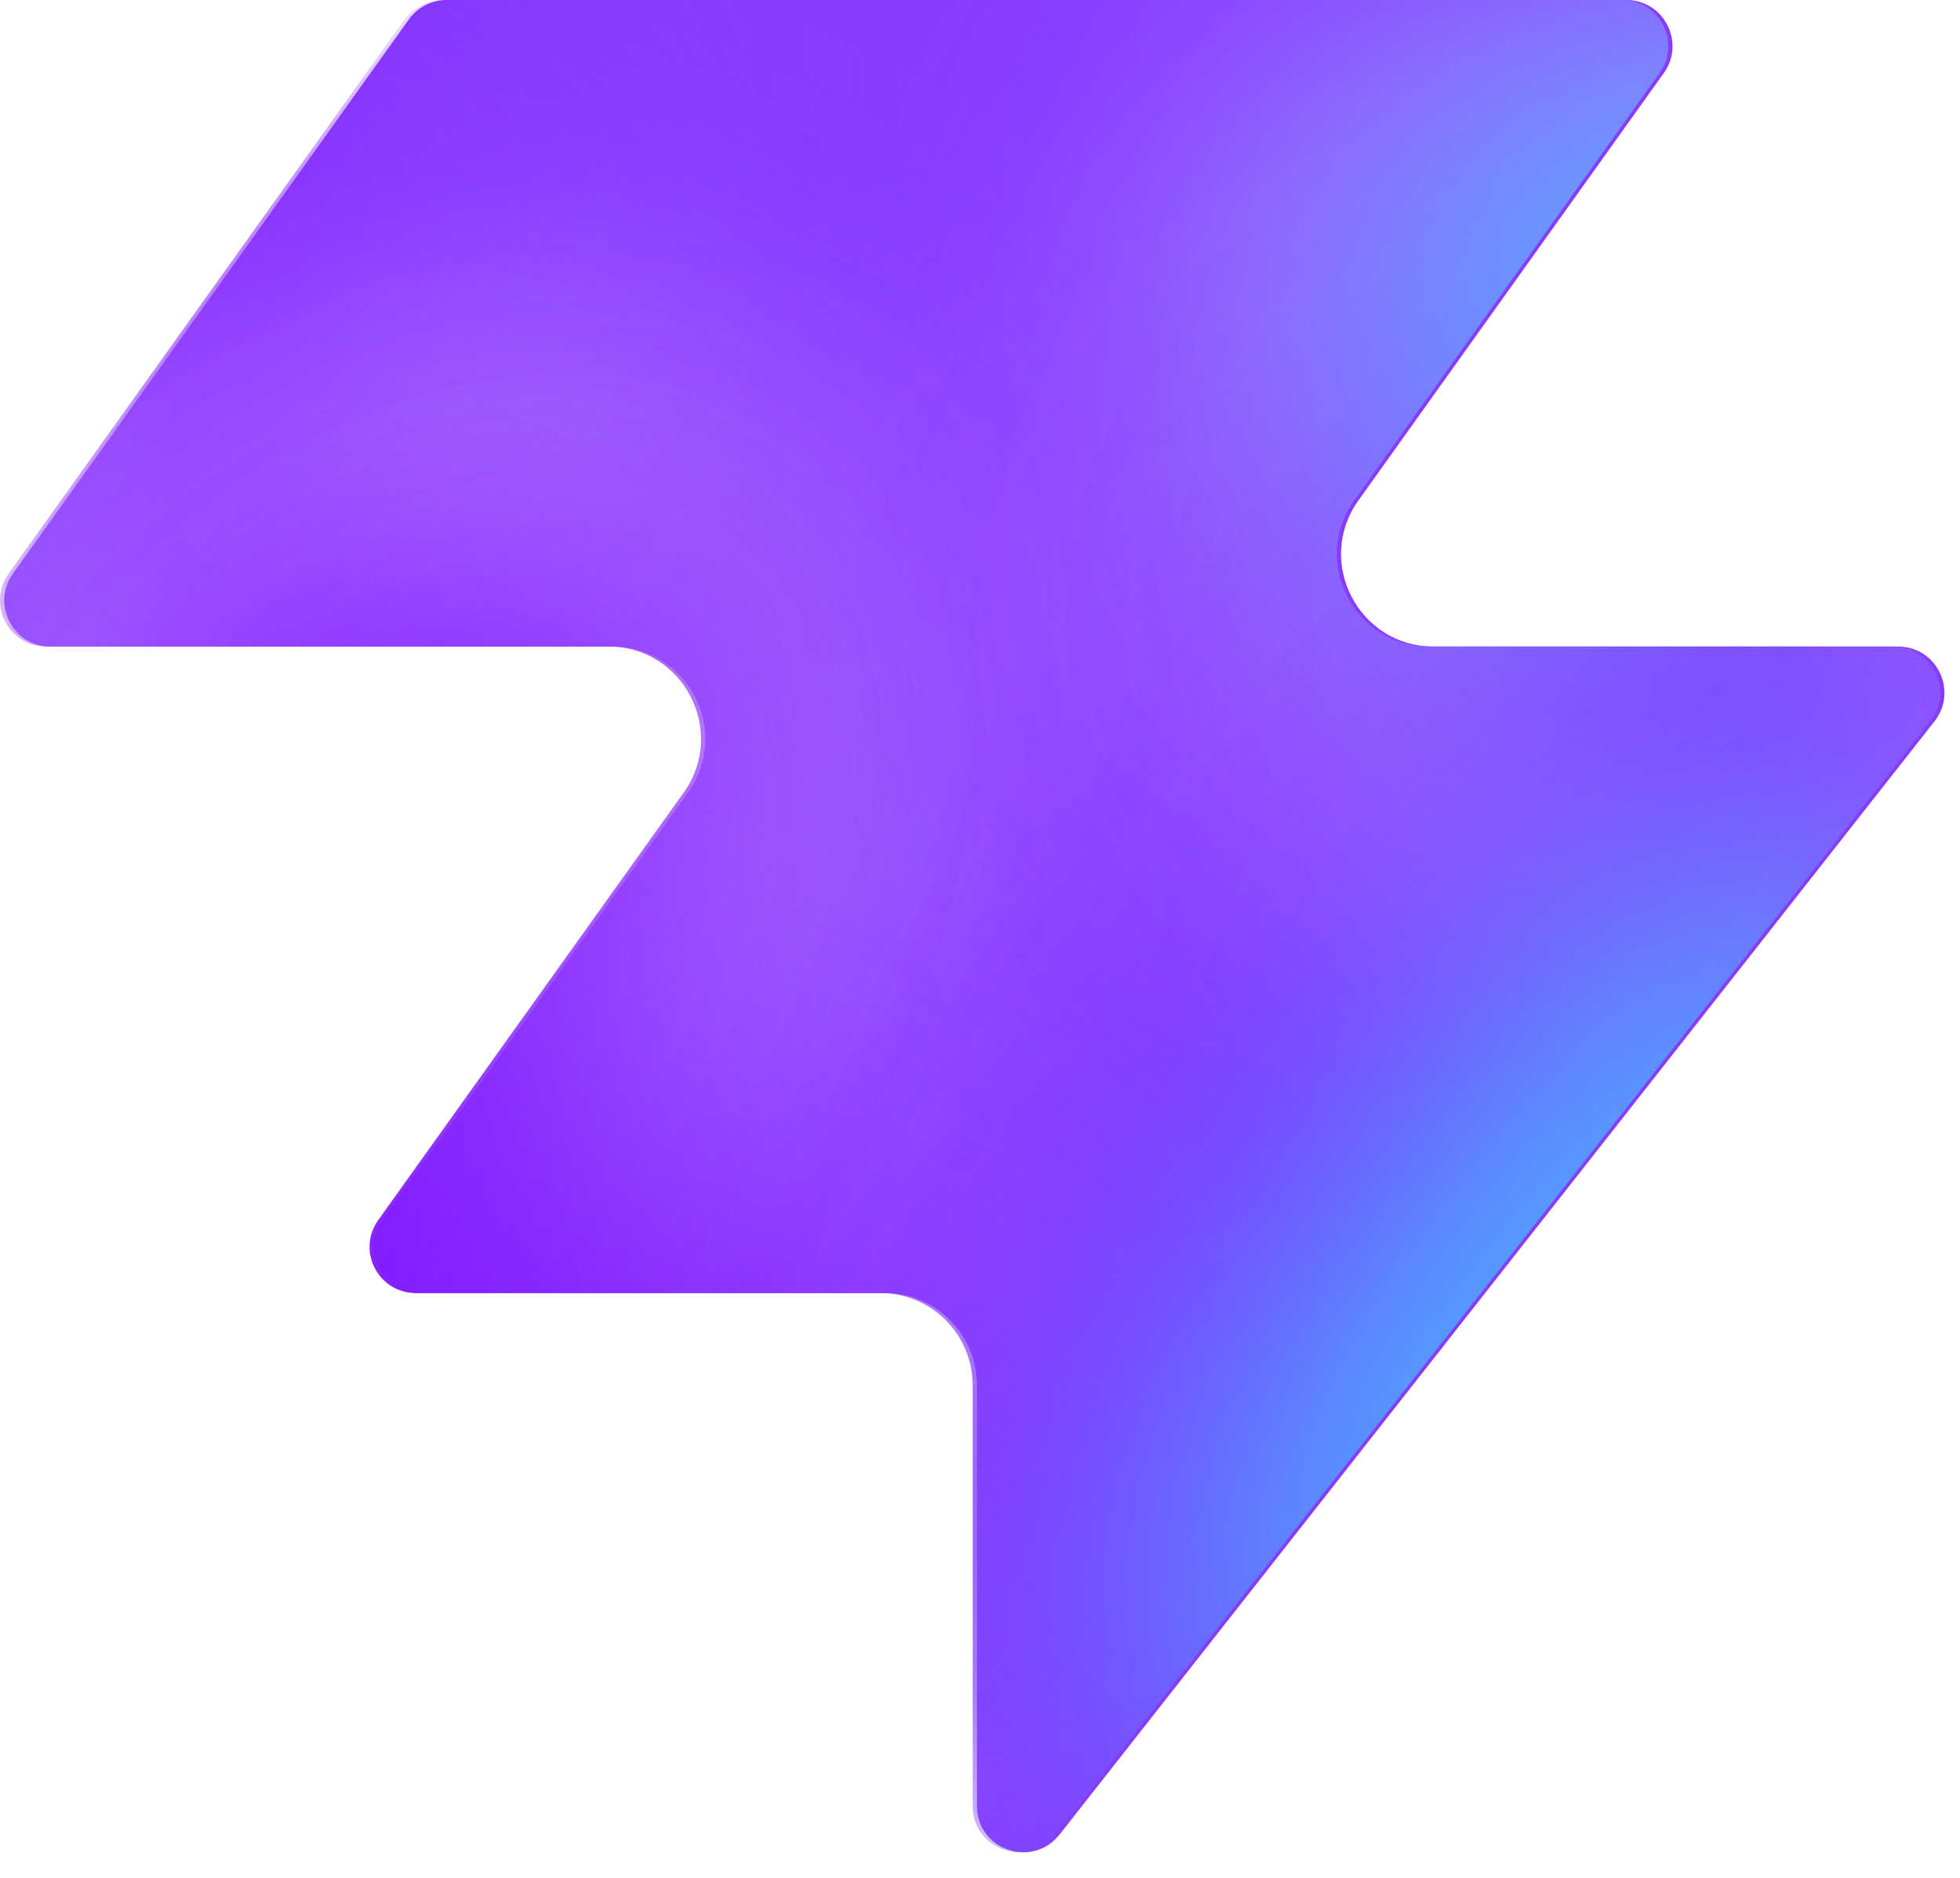
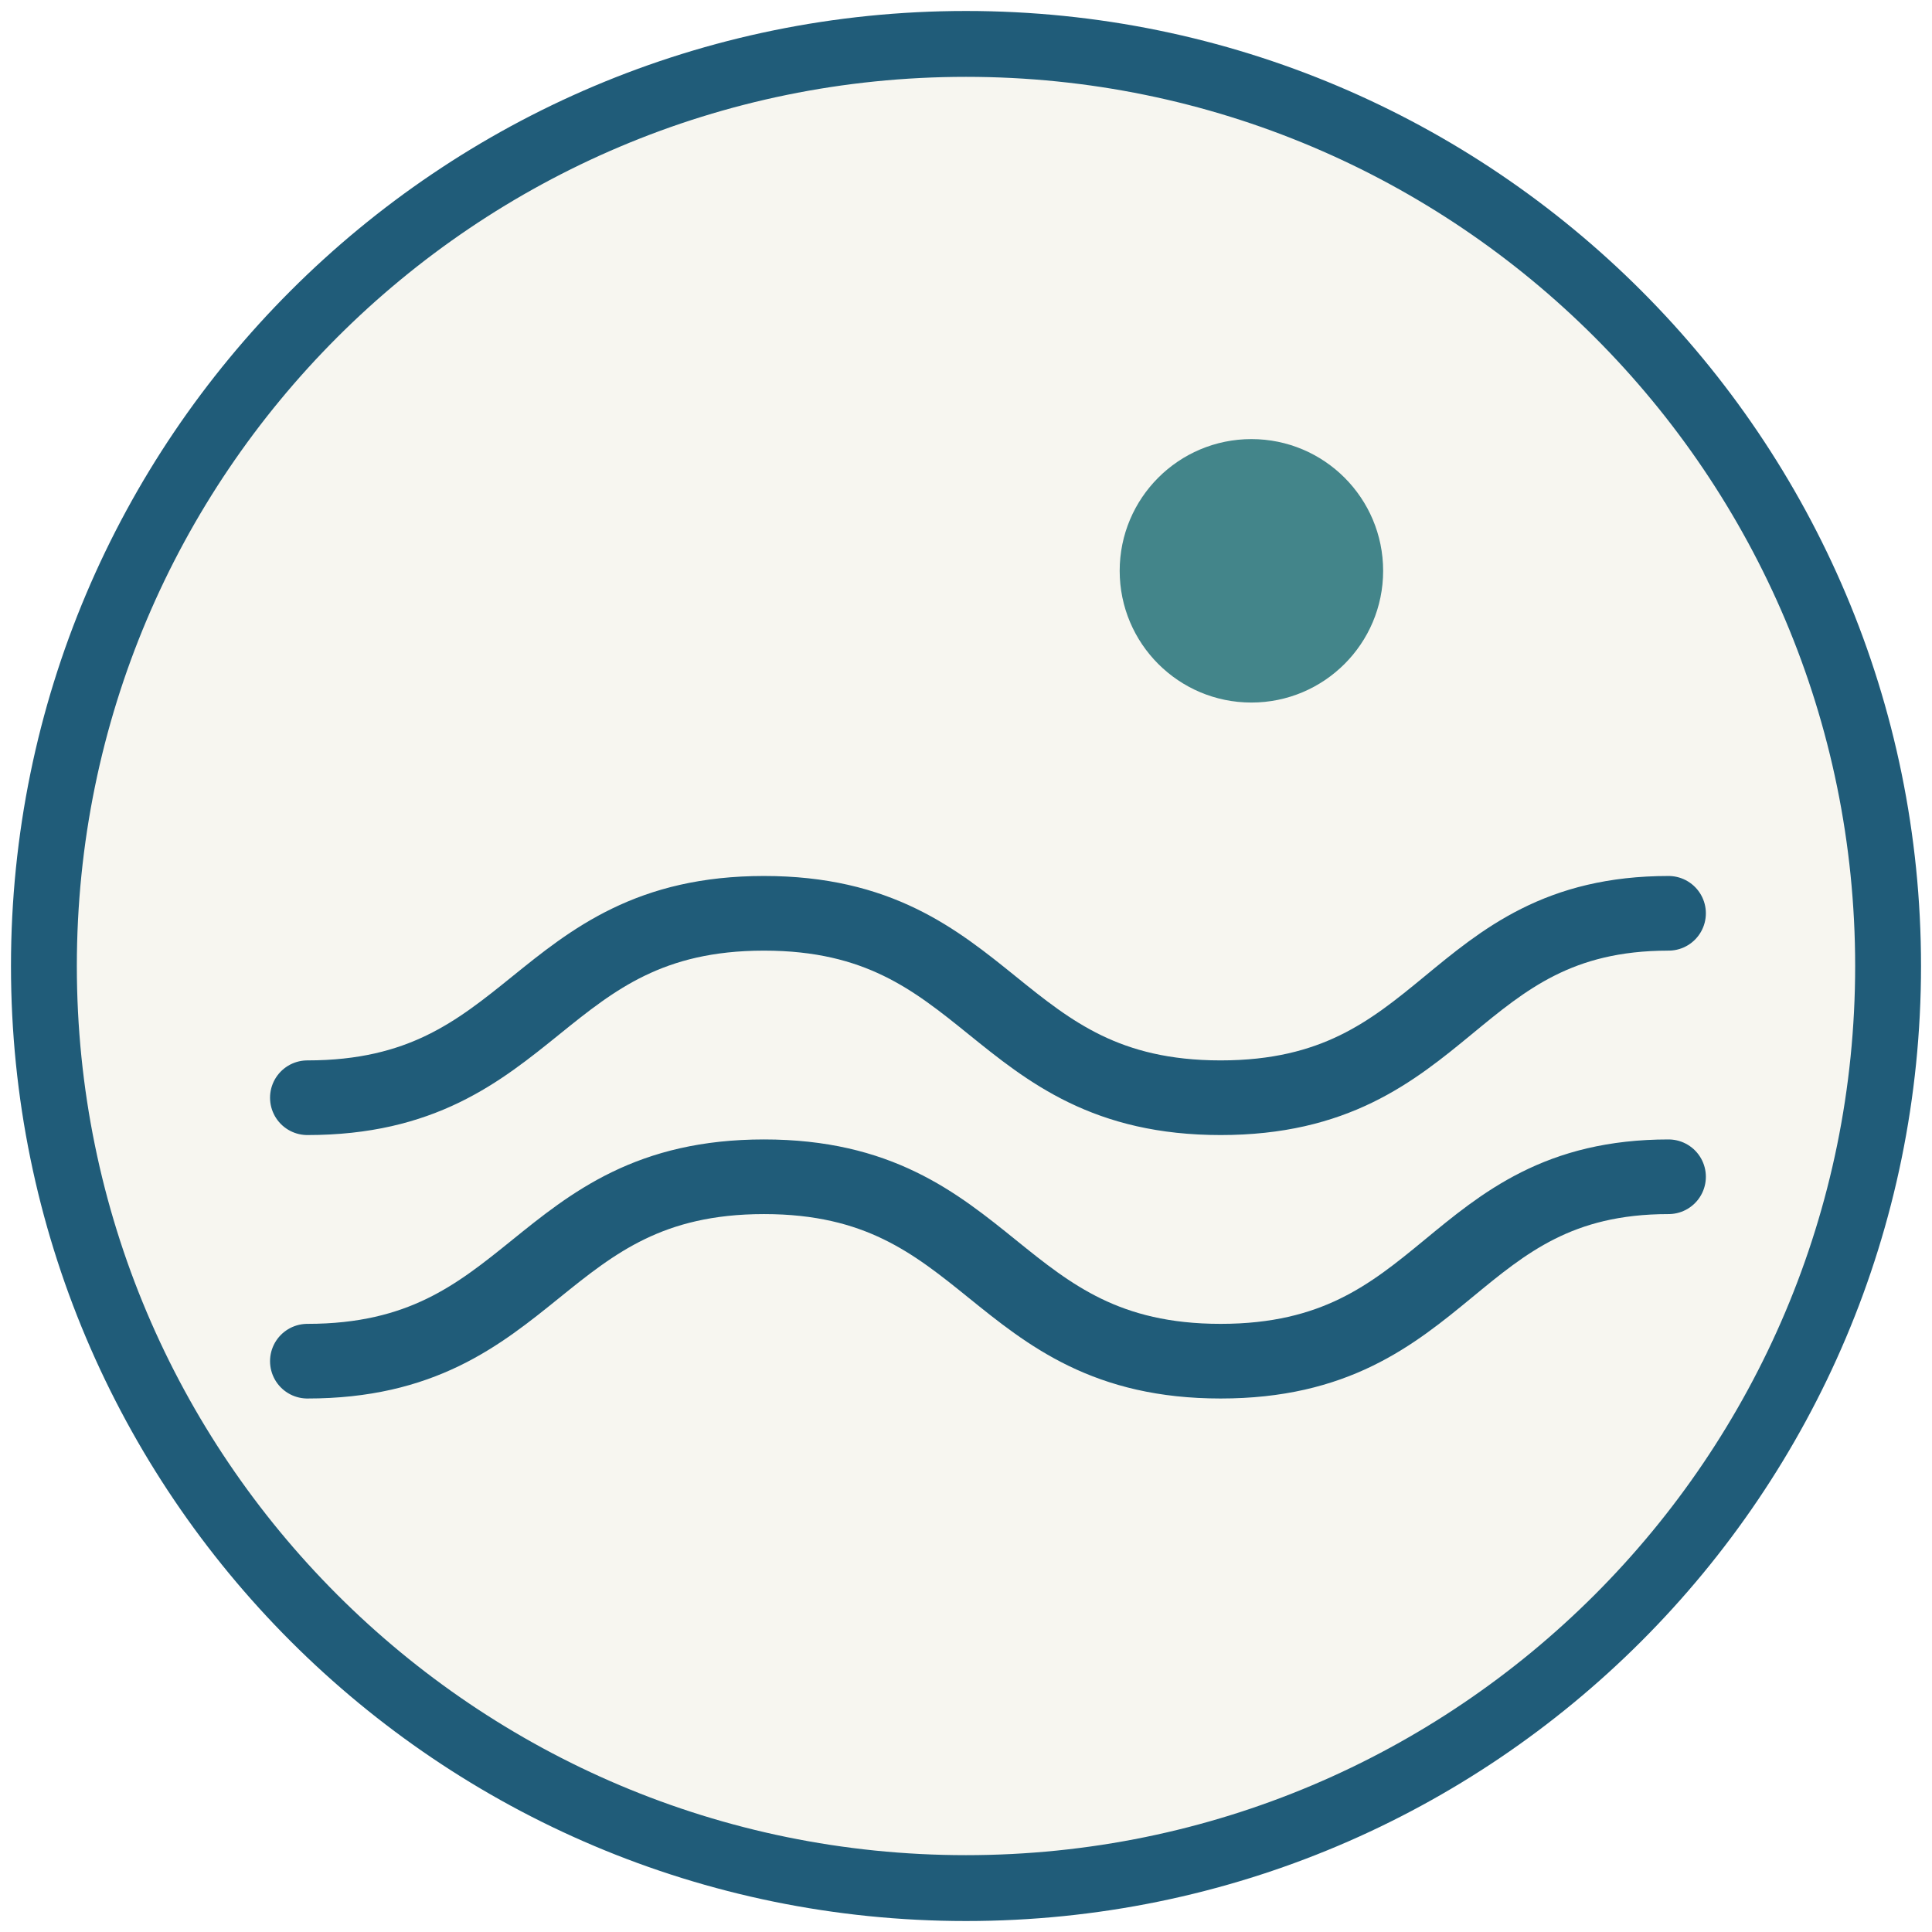
- <svg xmlns="http://www.w3.org/2000/svg" width="48" height="46" fill="none" viewBox="0 0 48 46">
-   <path fill="#863bff" d="M25.946 44.938c-.664.845-2.021.375-2.021-.698V33.937a2.26 2.26 0 0 0-2.262-2.262H10.287c-.92 0-1.456-1.04-.92-1.788l7.48-10.471c1.07-1.497 0-3.578-1.842-3.578H1.237c-.92 0-1.456-1.04-.92-1.788L10.013.474c.214-.297.556-.474.92-.474h28.894c.92 0 1.456 1.04.92 1.788l-7.48 10.471c-1.07 1.498 0 3.579 1.842 3.579h11.377c.943 0 1.473 1.088.89 1.83L25.947 44.94z" style="fill:#863bff;fill:color(display-p3 .525 .23 1);fill-opacity:1" />
-   <mask id="a" width="48" height="46" x="0" y="0" maskUnits="userSpaceOnUse" style="mask-type:alpha">
-     <path fill="#000" d="M25.842 44.938c-.664.844-2.021.375-2.021-.698V33.937a2.26 2.26 0 0 0-2.262-2.262H10.183c-.92 0-1.456-1.04-.92-1.788l7.48-10.471c1.07-1.498 0-3.579-1.842-3.579H1.133c-.92 0-1.456-1.04-.92-1.787L9.91.473c.214-.297.556-.474.92-.474h28.894c.92 0 1.456 1.04.92 1.788l-7.48 10.471c-1.07 1.498 0 3.578 1.842 3.578h11.377c.943 0 1.473 1.088.89 1.832L25.843 44.94z" style="fill:#000;fill-opacity:1" />
-   </mask>
-   <g mask="url(#a)">
-     <g filter="url(#b)">
-       <ellipse cx="5.508" cy="14.704" fill="#ede6ff" rx="5.508" ry="14.704" style="fill:#ede6ff;fill:color(display-p3 .927 .903 1);fill-opacity:1" transform="matrix(.00324 1 1 -.00324 -4.47 31.516)" />
-     </g>
-     <g filter="url(#c)">
-       <ellipse cx="10.399" cy="29.851" fill="#ede6ff" rx="10.399" ry="29.851" style="fill:#ede6ff;fill:color(display-p3 .927 .903 1);fill-opacity:1" transform="matrix(.00324 1 1 -.00324 -39.328 7.883)" />
-     </g>
-     <g filter="url(#d)">
-       <ellipse cx="5.508" cy="30.487" fill="#7e14ff" rx="5.508" ry="30.487" style="fill:#7e14ff;fill:color(display-p3 .492 .077 1);fill-opacity:1" transform="rotate(89.814 -25.913 -14.639)scale(1 -1)" />
-     </g>
-     <g filter="url(#e)">
-       <ellipse cx="5.508" cy="30.599" fill="#7e14ff" rx="5.508" ry="30.599" style="fill:#7e14ff;fill:color(display-p3 .492 .077 1);fill-opacity:1" transform="rotate(89.814 -32.644 -3.334)scale(1 -1)" />
-     </g>
-     <g filter="url(#f)">
-       <ellipse cx="5.508" cy="30.599" fill="#7e14ff" rx="5.508" ry="30.599" style="fill:#7e14ff;fill:color(display-p3 .492 .077 1);fill-opacity:1" transform="matrix(.00324 1 1 -.00324 -34.34 30.47)" />
-     </g>
-     <g filter="url(#g)">
-       <ellipse cx="14.072" cy="22.078" fill="#ede6ff" rx="14.072" ry="22.078" style="fill:#ede6ff;fill:color(display-p3 .927 .903 1);fill-opacity:1" transform="rotate(93.35 24.506 48.493)scale(-1 1)" />
-     </g>
-     <g filter="url(#h)">
-       <ellipse cx="3.47" cy="21.501" fill="#7e14ff" rx="3.47" ry="21.501" style="fill:#7e14ff;fill:color(display-p3 .492 .077 1);fill-opacity:1" transform="rotate(89.009 28.708 47.59)scale(-1 1)" />
-     </g>
-     <g filter="url(#i)">
-       <ellipse cx="3.47" cy="21.501" fill="#7e14ff" rx="3.47" ry="21.501" style="fill:#7e14ff;fill:color(display-p3 .492 .077 1);fill-opacity:1" transform="rotate(89.009 28.708 47.59)scale(-1 1)" />
-     </g>
-     <g filter="url(#j)">
-       <ellipse cx=".387" cy="8.972" fill="#7e14ff" rx="4.407" ry="29.108" style="fill:#7e14ff;fill:color(display-p3 .492 .077 1);fill-opacity:1" transform="rotate(39.51 .387 8.972)" />
-     </g>
-     <g filter="url(#k)">
-       <ellipse cx="47.523" cy="-6.092" fill="#7e14ff" rx="4.407" ry="29.108" style="fill:#7e14ff;fill:color(display-p3 .492 .077 1);fill-opacity:1" transform="rotate(37.892 47.523 -6.092)" />
-     </g>
-     <g filter="url(#l)">
-       <ellipse cx="41.412" cy="6.333" fill="#47bfff" rx="5.971" ry="9.665" style="fill:#47bfff;fill:color(display-p3 .28 .748 1);fill-opacity:1" transform="rotate(37.892 41.412 6.333)" />
-     </g>
-     <g filter="url(#m)">
-       <ellipse cx="-1.879" cy="38.332" fill="#7e14ff" rx="4.407" ry="29.108" style="fill:#7e14ff;fill:color(display-p3 .492 .077 1);fill-opacity:1" transform="rotate(37.892 -1.88 38.332)" />
-     </g>
-     <g filter="url(#n)">
-       <ellipse cx="-1.879" cy="38.332" fill="#7e14ff" rx="4.407" ry="29.108" style="fill:#7e14ff;fill:color(display-p3 .492 .077 1);fill-opacity:1" transform="rotate(37.892 -1.88 38.332)" />
-     </g>
-     <g filter="url(#o)">
-       <ellipse cx="35.651" cy="29.907" fill="#7e14ff" rx="4.407" ry="29.108" style="fill:#7e14ff;fill:color(display-p3 .492 .077 1);fill-opacity:1" transform="rotate(37.892 35.651 29.907)" />
-     </g>
-     <g filter="url(#p)">
-       <ellipse cx="38.418" cy="32.4" fill="#47bfff" rx="5.971" ry="15.297" style="fill:#47bfff;fill:color(display-p3 .28 .748 1);fill-opacity:1" transform="rotate(37.892 38.418 32.4)" />
-     </g>
-   </g>
-   <defs>
-     <filter id="b" width="60.045" height="41.654" x="-19.77" y="16.149" color-interpolation-filters="sRGB" filterUnits="userSpaceOnUse">
-       <feFlood flood-opacity="0" result="BackgroundImageFix" />
-       <feBlend in="SourceGraphic" in2="BackgroundImageFix" result="shape" />
-       <feGaussianBlur result="effect1_foregroundBlur_2002_17158" stdDeviation="7.659" />
-     </filter>
-     <filter id="c" width="90.34" height="51.437" x="-54.613" y="-7.533" color-interpolation-filters="sRGB" filterUnits="userSpaceOnUse">
-       <feFlood flood-opacity="0" result="BackgroundImageFix" />
-       <feBlend in="SourceGraphic" in2="BackgroundImageFix" result="shape" />
-       <feGaussianBlur result="effect1_foregroundBlur_2002_17158" stdDeviation="7.659" />
-     </filter>
-     <filter id="d" width="79.355" height="29.4" x="-49.64" y="2.03" color-interpolation-filters="sRGB" filterUnits="userSpaceOnUse">
-       <feFlood flood-opacity="0" result="BackgroundImageFix" />
-       <feBlend in="SourceGraphic" in2="BackgroundImageFix" result="shape" />
-       <feGaussianBlur result="effect1_foregroundBlur_2002_17158" stdDeviation="4.596" />
-     </filter>
-     <filter id="e" width="79.579" height="29.4" x="-45.045" y="20.029" color-interpolation-filters="sRGB" filterUnits="userSpaceOnUse">
-       <feFlood flood-opacity="0" result="BackgroundImageFix" />
-       <feBlend in="SourceGraphic" in2="BackgroundImageFix" result="shape" />
-       <feGaussianBlur result="effect1_foregroundBlur_2002_17158" stdDeviation="4.596" />
-     </filter>
-     <filter id="f" width="79.579" height="29.4" x="-43.513" y="21.178" color-interpolation-filters="sRGB" filterUnits="userSpaceOnUse">
-       <feFlood flood-opacity="0" result="BackgroundImageFix" />
-       <feBlend in="SourceGraphic" in2="BackgroundImageFix" result="shape" />
-       <feGaussianBlur result="effect1_foregroundBlur_2002_17158" stdDeviation="4.596" />
-     </filter>
-     <filter id="g" width="74.749" height="58.852" x="15.756" y="-17.901" color-interpolation-filters="sRGB" filterUnits="userSpaceOnUse">
-       <feFlood flood-opacity="0" result="BackgroundImageFix" />
-       <feBlend in="SourceGraphic" in2="BackgroundImageFix" result="shape" />
-       <feGaussianBlur result="effect1_foregroundBlur_2002_17158" stdDeviation="7.659" />
-     </filter>
-     <filter id="h" width="61.377" height="25.362" x="23.548" y="2.284" color-interpolation-filters="sRGB" filterUnits="userSpaceOnUse">
-       <feFlood flood-opacity="0" result="BackgroundImageFix" />
-       <feBlend in="SourceGraphic" in2="BackgroundImageFix" result="shape" />
-       <feGaussianBlur result="effect1_foregroundBlur_2002_17158" stdDeviation="4.596" />
-     </filter>
-     <filter id="i" width="61.377" height="25.362" x="23.548" y="2.284" color-interpolation-filters="sRGB" filterUnits="userSpaceOnUse">
-       <feFlood flood-opacity="0" result="BackgroundImageFix" />
-       <feBlend in="SourceGraphic" in2="BackgroundImageFix" result="shape" />
-       <feGaussianBlur result="effect1_foregroundBlur_2002_17158" stdDeviation="4.596" />
-     </filter>
-     <filter id="j" width="56.045" height="63.649" x="-27.636" y="-22.853" color-interpolation-filters="sRGB" filterUnits="userSpaceOnUse">
-       <feFlood flood-opacity="0" result="BackgroundImageFix" />
-       <feBlend in="SourceGraphic" in2="BackgroundImageFix" result="shape" />
-       <feGaussianBlur result="effect1_foregroundBlur_2002_17158" stdDeviation="4.596" />
-     </filter>
-     <filter id="k" width="54.814" height="64.646" x="20.116" y="-38.415" color-interpolation-filters="sRGB" filterUnits="userSpaceOnUse">
-       <feFlood flood-opacity="0" result="BackgroundImageFix" />
-       <feBlend in="SourceGraphic" in2="BackgroundImageFix" result="shape" />
-       <feGaussianBlur result="effect1_foregroundBlur_2002_17158" stdDeviation="4.596" />
-     </filter>
-     <filter id="l" width="33.541" height="35.313" x="24.641" y="-11.323" color-interpolation-filters="sRGB" filterUnits="userSpaceOnUse">
-       <feFlood flood-opacity="0" result="BackgroundImageFix" />
-       <feBlend in="SourceGraphic" in2="BackgroundImageFix" result="shape" />
-       <feGaussianBlur result="effect1_foregroundBlur_2002_17158" stdDeviation="4.596" />
-     </filter>
-     <filter id="m" width="54.814" height="64.646" x="-29.286" y="6.009" color-interpolation-filters="sRGB" filterUnits="userSpaceOnUse">
-       <feFlood flood-opacity="0" result="BackgroundImageFix" />
-       <feBlend in="SourceGraphic" in2="BackgroundImageFix" result="shape" />
-       <feGaussianBlur result="effect1_foregroundBlur_2002_17158" stdDeviation="4.596" />
-     </filter>
-     <filter id="n" width="54.814" height="64.646" x="-29.286" y="6.009" color-interpolation-filters="sRGB" filterUnits="userSpaceOnUse">
-       <feFlood flood-opacity="0" result="BackgroundImageFix" />
-       <feBlend in="SourceGraphic" in2="BackgroundImageFix" result="shape" />
-       <feGaussianBlur result="effect1_foregroundBlur_2002_17158" stdDeviation="4.596" />
-     </filter>
-     <filter id="o" width="54.814" height="64.646" x="8.244" y="-2.416" color-interpolation-filters="sRGB" filterUnits="userSpaceOnUse">
-       <feFlood flood-opacity="0" result="BackgroundImageFix" />
-       <feBlend in="SourceGraphic" in2="BackgroundImageFix" result="shape" />
-       <feGaussianBlur result="effect1_foregroundBlur_2002_17158" stdDeviation="4.596" />
-     </filter>
-     <filter id="p" width="39.409" height="43.623" x="18.713" y="10.588" color-interpolation-filters="sRGB" filterUnits="userSpaceOnUse">
-       <feFlood flood-opacity="0" result="BackgroundImageFix" />
-       <feBlend in="SourceGraphic" in2="BackgroundImageFix" result="shape" />
-       <feGaussianBlur result="effect1_foregroundBlur_2002_17158" stdDeviation="4.596" />
-     </filter>
-   </defs>
+ <svg xmlns="http://www.w3.org/2000/svg" viewBox="0 0 44 44" fill="none">
+   <circle cx="22" cy="22" r="21" fill="#f7f6f0" stroke="#205c79" stroke-width="1.5" />
+   <path d="M7 25c5.2 0 5.2-4.2 10.4-4.2S22.6 25 27.8 25 33 20.8 38 20.8M7 31c5.2 0 5.2-4.2 10.4-4.2S22.6 31 27.8 31 33 26.8 38 26.8" stroke="#205c79" stroke-width="1.7" stroke-linecap="round" />
+   <circle cx="28.5" cy="13" r="3" fill="#43858a" />
</svg>
